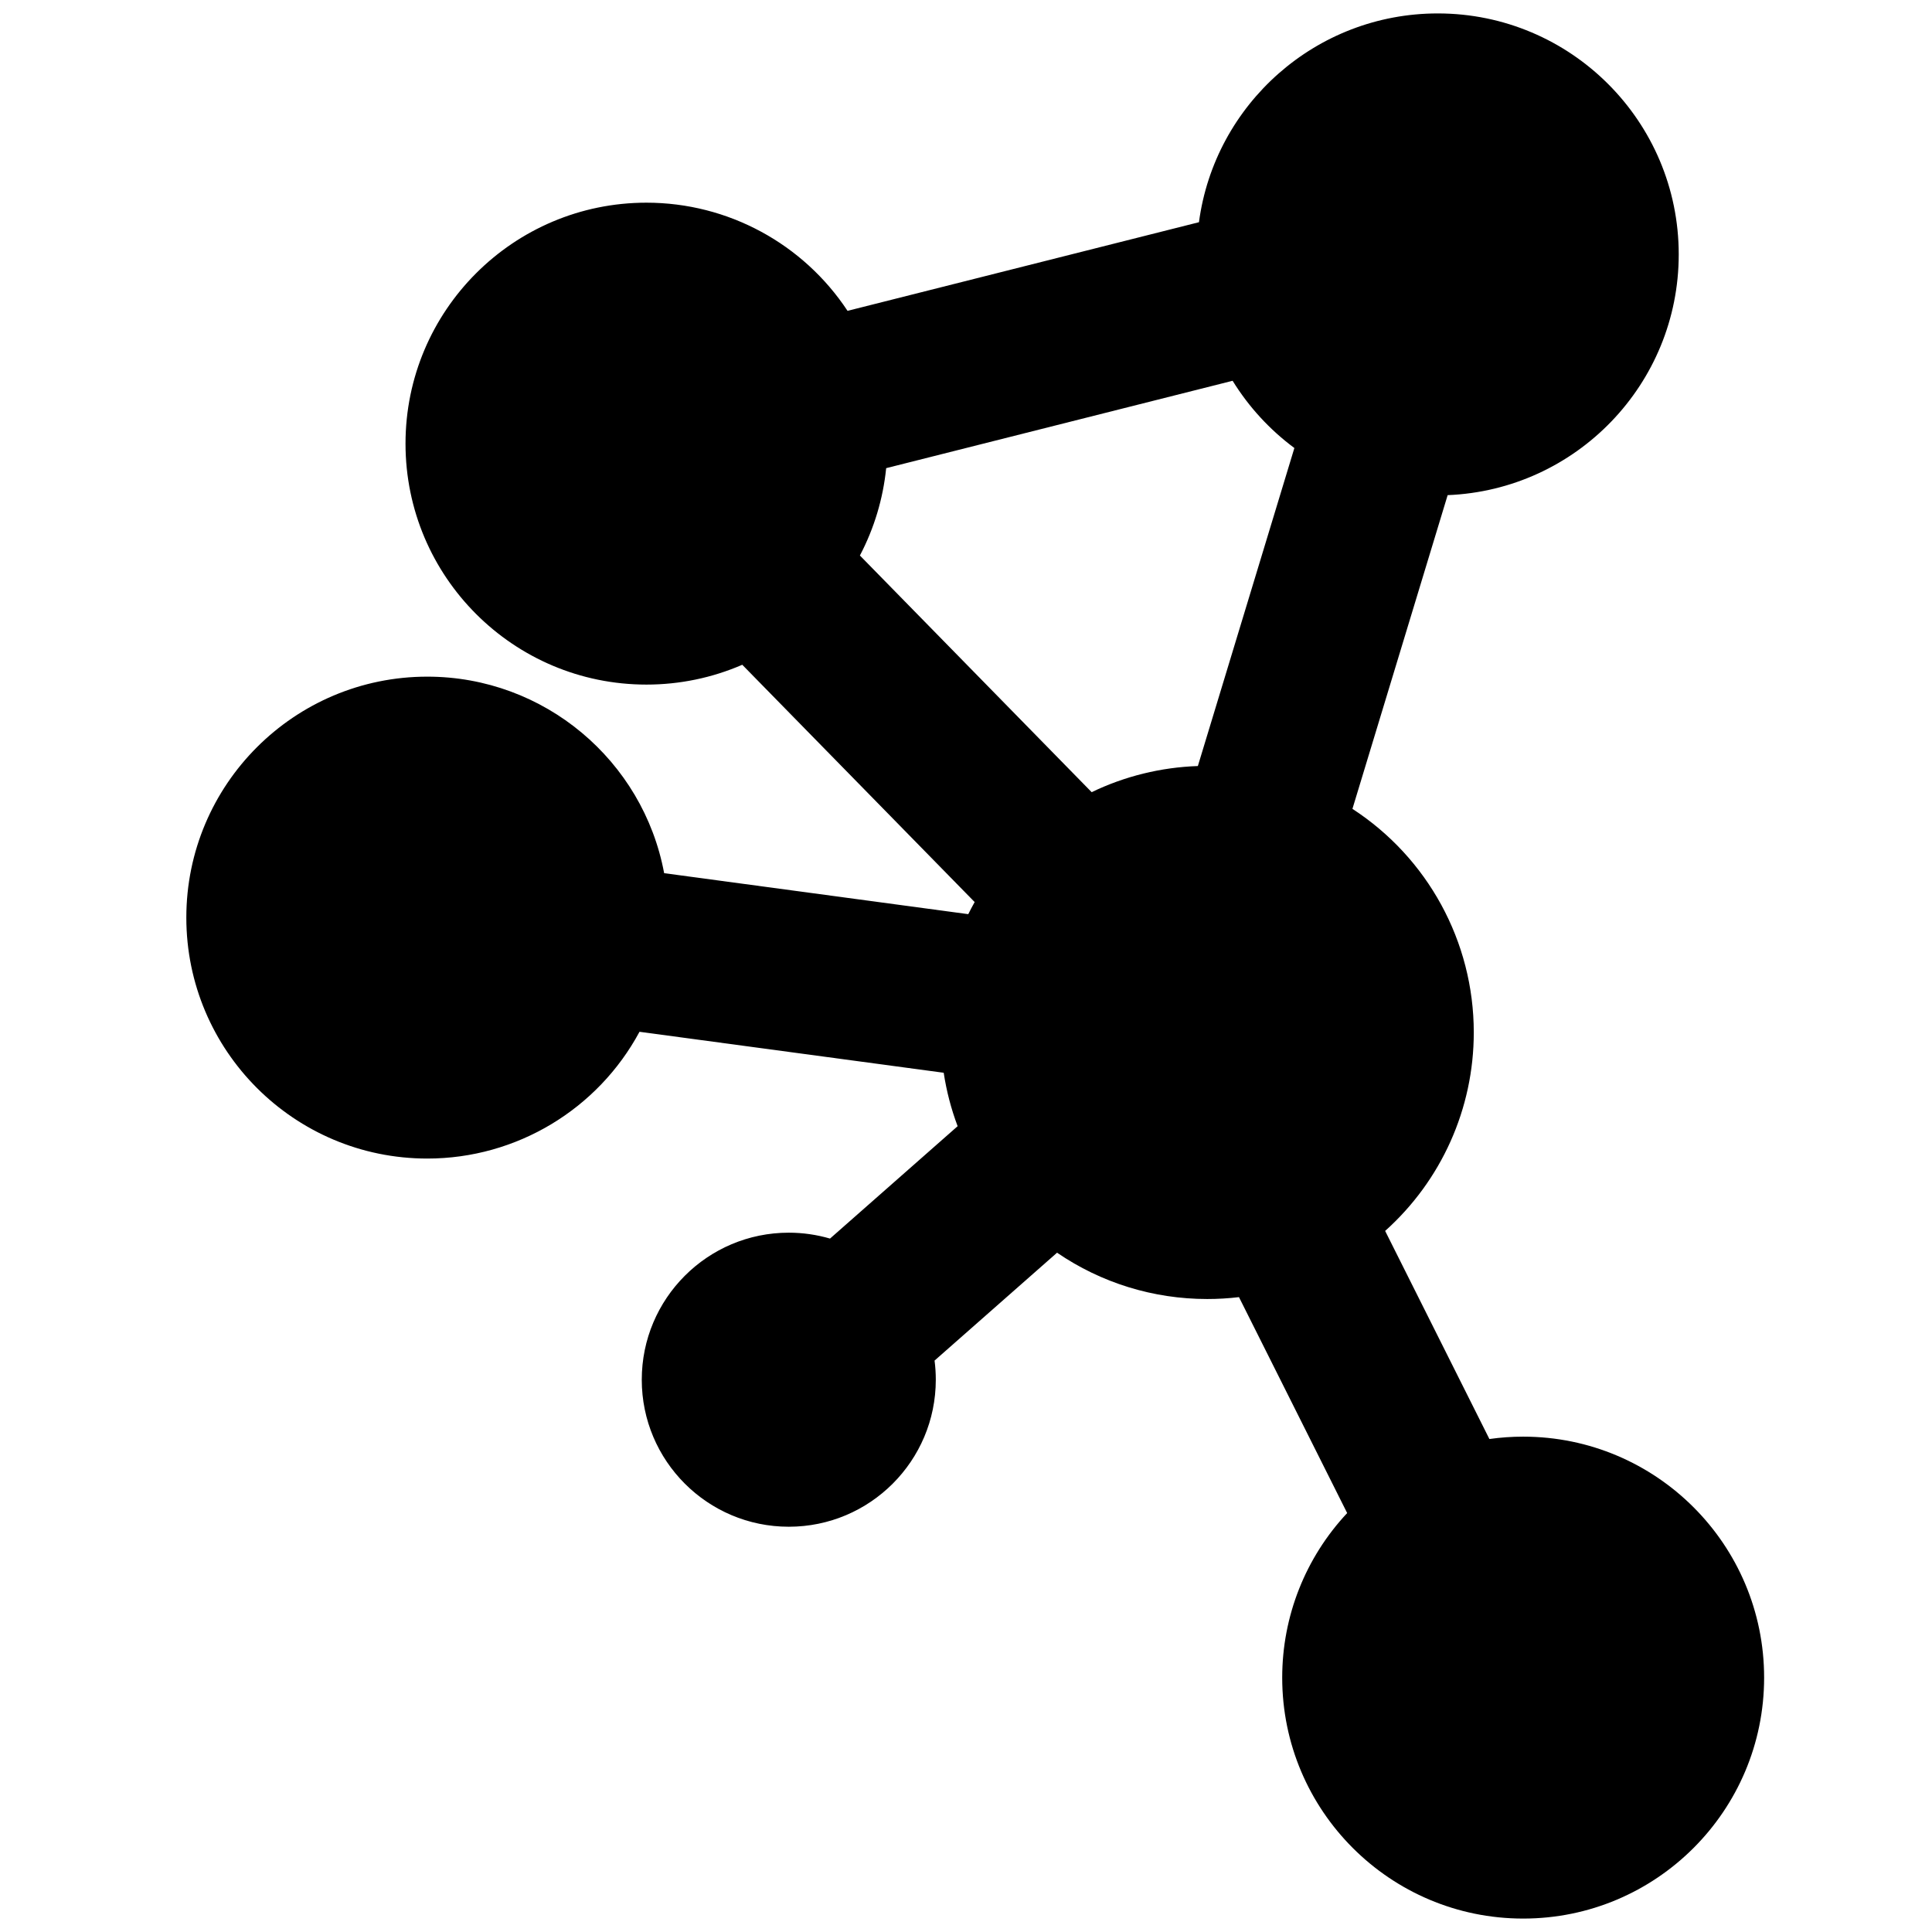
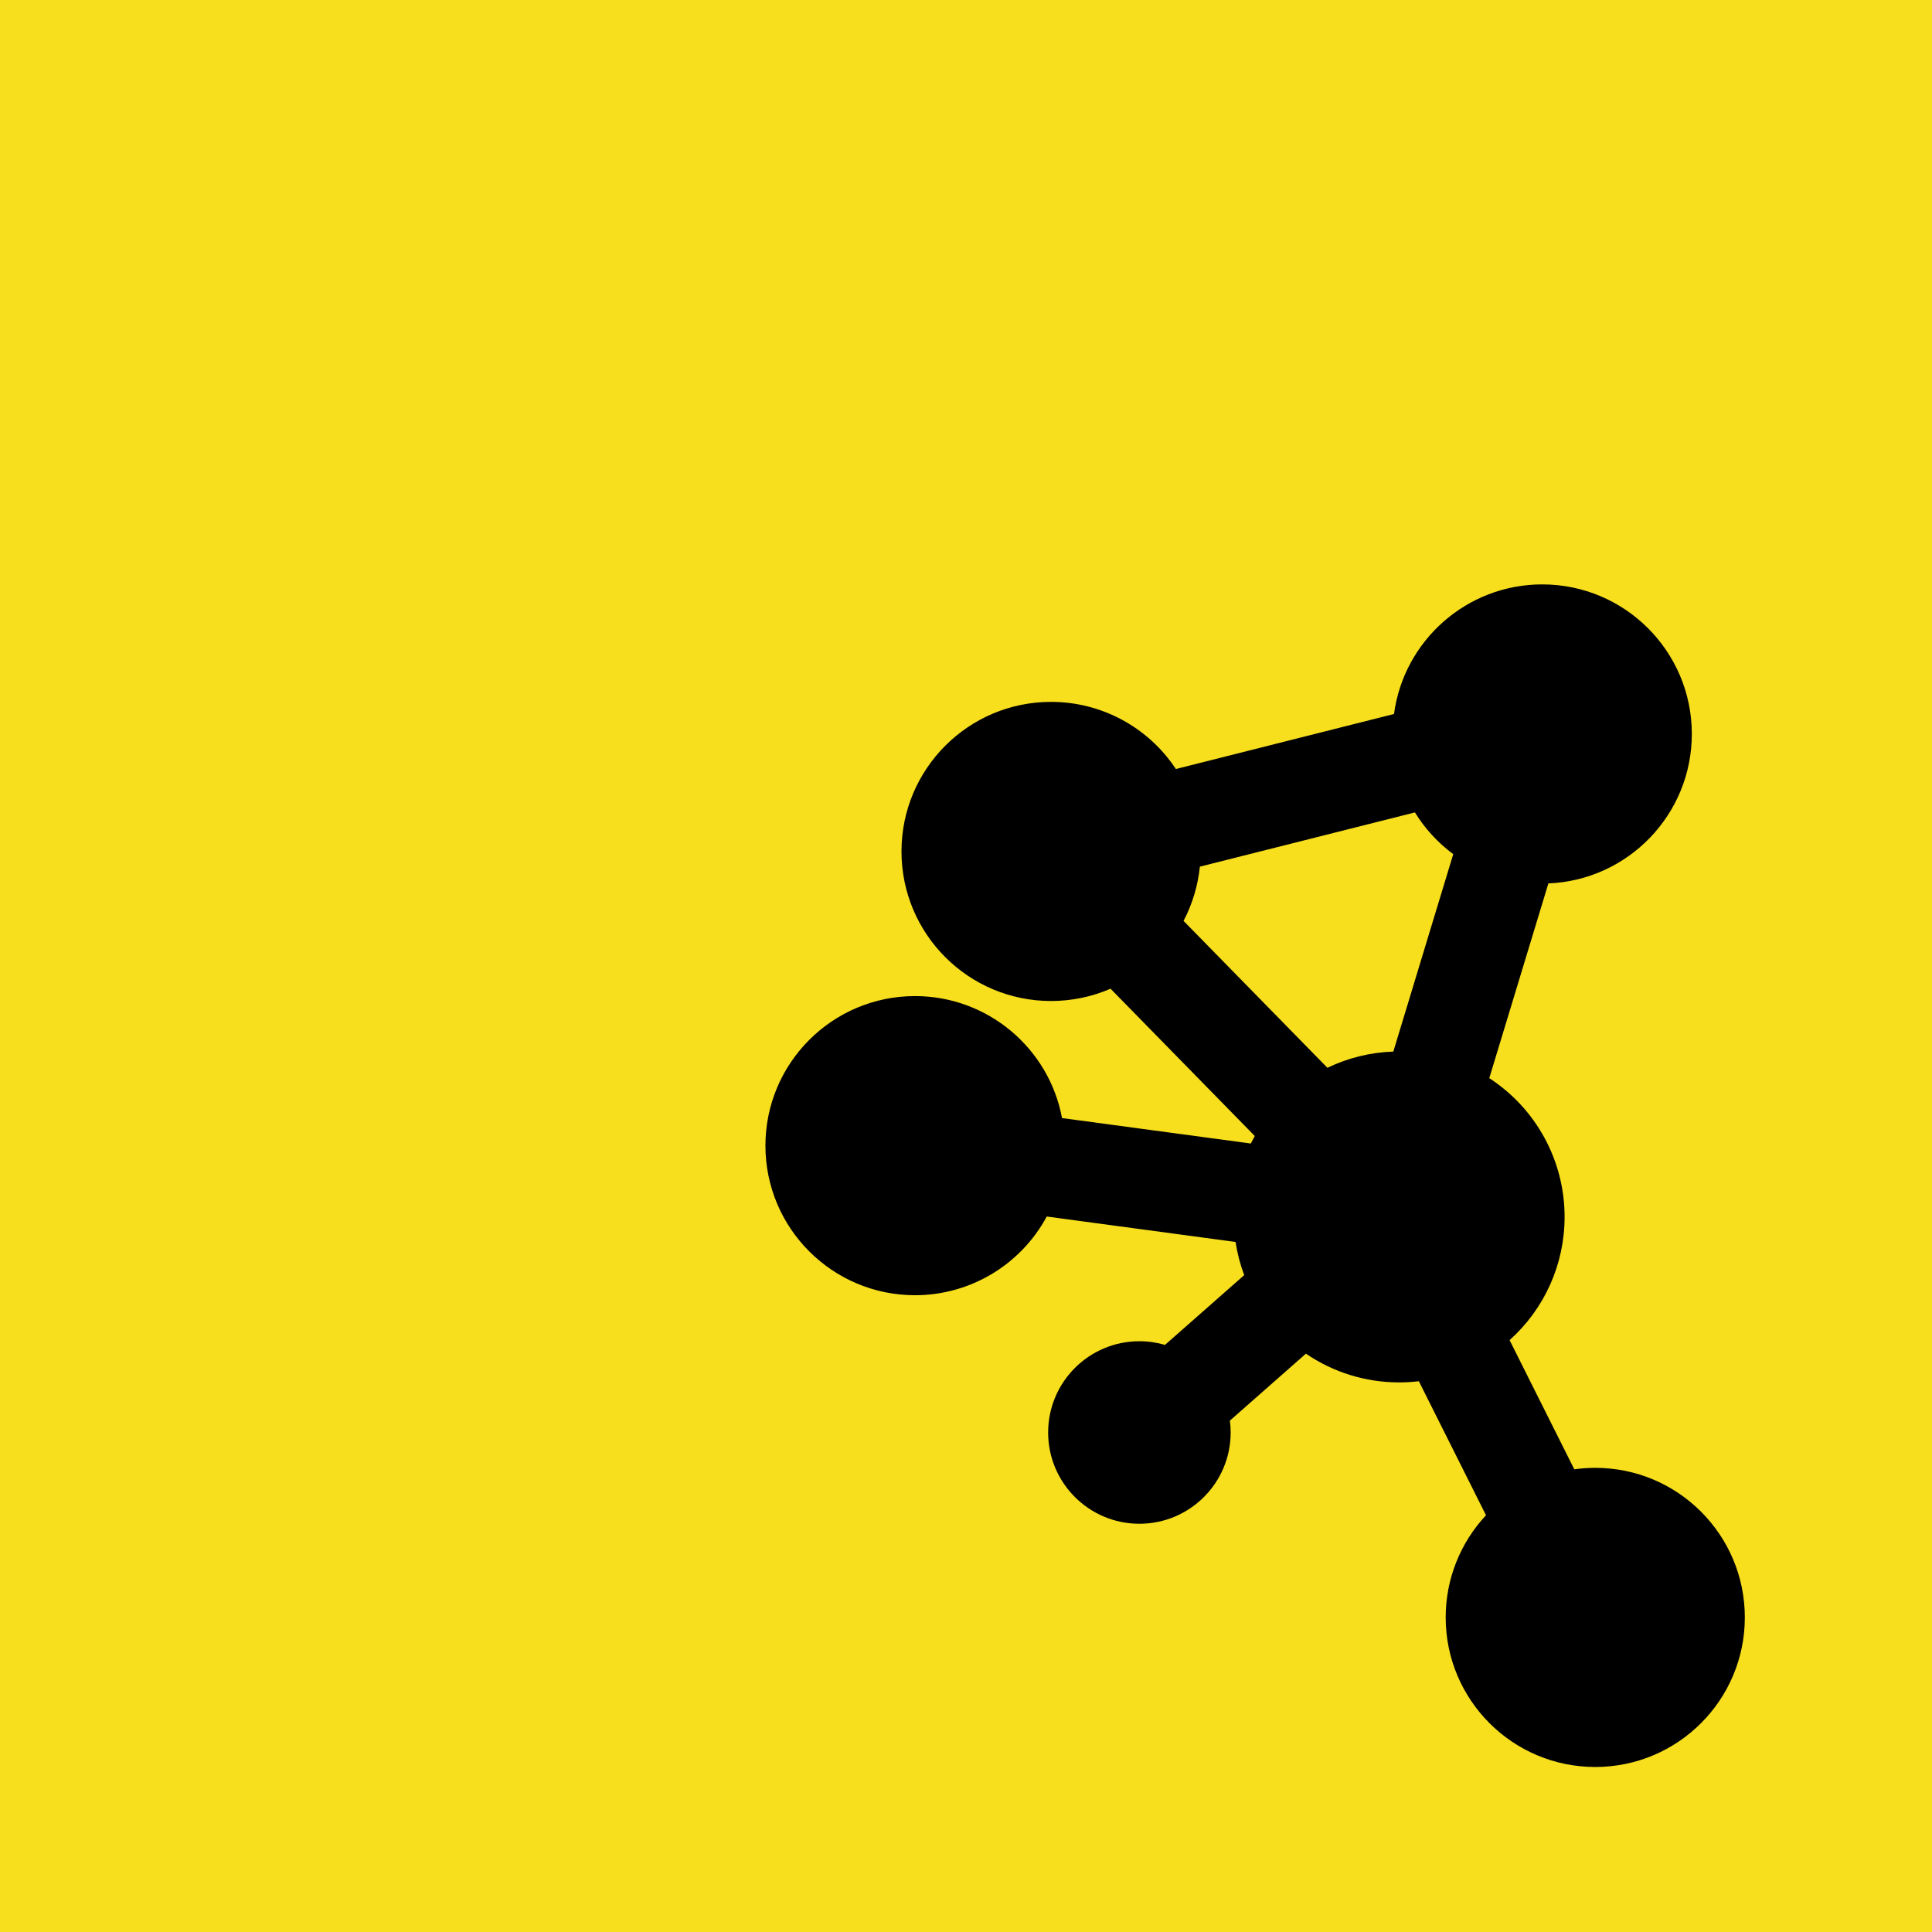
- <svg xmlns="http://www.w3.org/2000/svg" xmlns:xlink="http://www.w3.org/1999/xlink" version="1.1" id="Layer_1" x="0px" y="0px" width="1200px" height="1200px" viewBox="0 0 1200 1200" enable-background="new 0 0 1200 1200" xml:space="preserve">
-   <g>
-     <defs>
-       <rect id="SVGID_1_" width="1200" height="1200" />
-     </defs>
-     <clipPath id="SVGID_2_">
-       <use xlink:href="#SVGID_1_" overflow="visible" />
+ <svg xmlns="http://www.w3.org/2000/svg" version="1.1" x="0" y="0" width="630" height="630" viewBox="0, 0, 630, 630">
+   <defs>
+     <clipPath id="Clip_1">
+       <path d="M211.883,187.846 L602.946,187.846 L602.946,578.909 L211.883,578.909 z" />
    </clipPath>
-     <g id="XMLID_1_" clip-path="url(#SVGID_2_)">
-       <g>
-         <path d="M946.07,892.33c82.64,0,149.66,67.03,149.66,149.67c0,82.63-67.021,149.66-149.66,149.66     c-82.641,0-149.67-67.03-149.67-149.66c0-38.27,14.529-74.62,40.35-102.21l-67.2-134.12c-6.54,0.78-13.13,1.17-19.729,1.17     c-33.521,0-65.88-10.05-93.261-28.77l-76.089,67.01c0.52,3.93,0.77,7.9,0.77,11.89c0,50.41-40.89,91.311-91.31,91.311     c-50.42,0-91.32-40.9-91.32-91.311c0-50.43,40.9-91.33,91.32-91.33c8.7,0,17.31,1.24,25.61,3.66l79.26-69.8     c-4.04-10.73-6.93-21.85-8.65-33.19L397.21,640.86C371.36,688.9,320.95,719.6,265.39,719.6c-82.63,0-149.66-67.029-149.66-149.66     c0-82.64,67.03-149.66,149.66-149.66c72.71,0,134.1,52.15,147.12,122.06l188.9,25.46c1.26-2.54,2.58-5.04,3.97-7.51L461.04,412.9     c-18.73,8.12-38.94,12.31-59.51,12.31c-82.64,0-149.66-67.02-149.66-149.66c0-82.63,67.02-149.66,149.66-149.66     c50.72,0,97.42,25.58,124.89,67.18l218.271-55.05C754.49,64.63,817.39,8.34,893.03,8.34c82.63,0,149.66,67.03,149.66,149.66     c0,80.59-63.74,146.32-143.53,149.54L840.02,502.4c46.631,30.3,75.37,82.31,75.37,138.87c0,47.471-20.21,92.061-55.05,123.28     l64.75,129.25C932.03,892.82,939.04,892.33,946.07,892.33z M744.01,475.8l59.95-197.53c-15.31-11.35-28.34-25.54-38.36-41.76     l-215.18,54.27c-1.93,19-7.45,37.38-16.32,54.26l143.95,146.99C698.64,482.11,721.05,476.59,744.01,475.8z" />
-       </g>
-       <g>
- 		</g>
+   </defs>
+   <g id="logo">
+     <path d="M0,0 L630,0 L630,630 L0,630 z" fill="#F7DF1E" id="background" />
+     <path d="M166.65,524.784 L214.863,495.607 C224.164,512.098 232.625,526.051 252.92,526.051 C272.374,526.051 284.639,518.441 284.639,488.841 L284.639,287.541 L343.842,287.541 L343.842,489.678 C343.842,550.998 307.899,578.909 255.458,578.909 C208.096,578.909 180.605,554.381 166.65,524.779" fill="#000000" id="j" display="none" />
+     <path d="M375,520.13 L423.206,492.219 C435.896,512.943 452.389,528.166 481.568,528.166 C506.099,528.166 521.741,515.901 521.741,498.985 C521.741,478.686 505.673,471.496 478.606,459.659 L463.809,453.311 C421.094,435.13 392.759,412.294 392.759,364.084 C392.759,319.68 426.59,285.846 479.454,285.846 C517.091,285.846 544.156,298.957 563.607,333.212 L517.511,362.814 C507.361,344.631 496.369,337.443 479.454,337.443 C462.115,337.443 451.119,348.438 451.119,362.814 C451.119,380.576 462.115,387.766 487.486,398.763 L502.286,405.105 C552.611,426.674 580.946,448.663 580.946,498.139 C580.946,551.426 539.08,580.604 482.836,580.604 C427.86,580.604 392.336,554.386 375,520.13" fill="#000000" id="s" display="none" />
+     <g clip-path="url(#Clip_1)" id="cytoscape-logo">
+       <path d="M520.194,478.644 C547.125,478.644 568.966,500.488 568.966,527.419 C568.966,554.347 547.125,576.191 520.194,576.191 C493.263,576.191 471.419,554.347 471.419,527.419 C471.419,514.948 476.154,503.102 484.568,494.111 L462.669,450.403 C460.537,450.657 458.39,450.784 456.239,450.784 C445.315,450.784 434.77,447.509 425.847,441.408 L401.05,463.246 C401.22,464.527 401.301,465.82 401.301,467.121 C401.301,483.549 387.976,496.878 371.545,496.878 C355.114,496.878 341.785,483.549 341.785,467.121 C341.785,450.686 355.114,437.358 371.545,437.358 C374.38,437.358 377.186,437.762 379.891,438.55 L405.72,415.803 C404.404,412.307 403.462,408.683 402.902,404.987 L341.328,396.693 C332.904,412.349 316.476,422.354 298.37,422.354 C271.442,422.354 249.598,400.51 249.598,373.582 C249.598,346.65 271.442,324.81 298.37,324.81 C322.065,324.81 342.071,341.805 346.314,364.587 L407.874,372.884 C408.285,372.056 408.715,371.242 409.168,370.437 L362.13,322.405 C356.026,325.051 349.44,326.416 342.736,326.416 C315.805,326.416 293.964,304.575 293.964,277.644 C293.964,250.716 315.805,228.872 342.736,228.872 C359.265,228.872 374.484,237.208 383.436,250.765 L454.567,232.825 C457.761,208.908 478.259,190.564 502.909,190.564 C529.837,190.564 551.681,212.408 551.681,239.336 C551.681,265.599 530.909,287.02 504.907,288.069 L485.634,351.571 C500.83,361.446 510.196,378.395 510.196,396.827 C510.196,412.297 503.61,426.828 492.256,437.002 L513.357,479.123 C515.619,478.804 517.903,478.644 520.194,478.644 z M454.346,342.903 L473.882,278.53 C468.893,274.832 464.647,270.207 461.381,264.921 L391.257,282.607 C390.628,288.799 388.829,294.789 385.939,300.29 L432.85,348.192 C439.56,344.959 446.863,343.16 454.346,342.903 z" fill="#000000" />
    </g>
  </g>
</svg>
